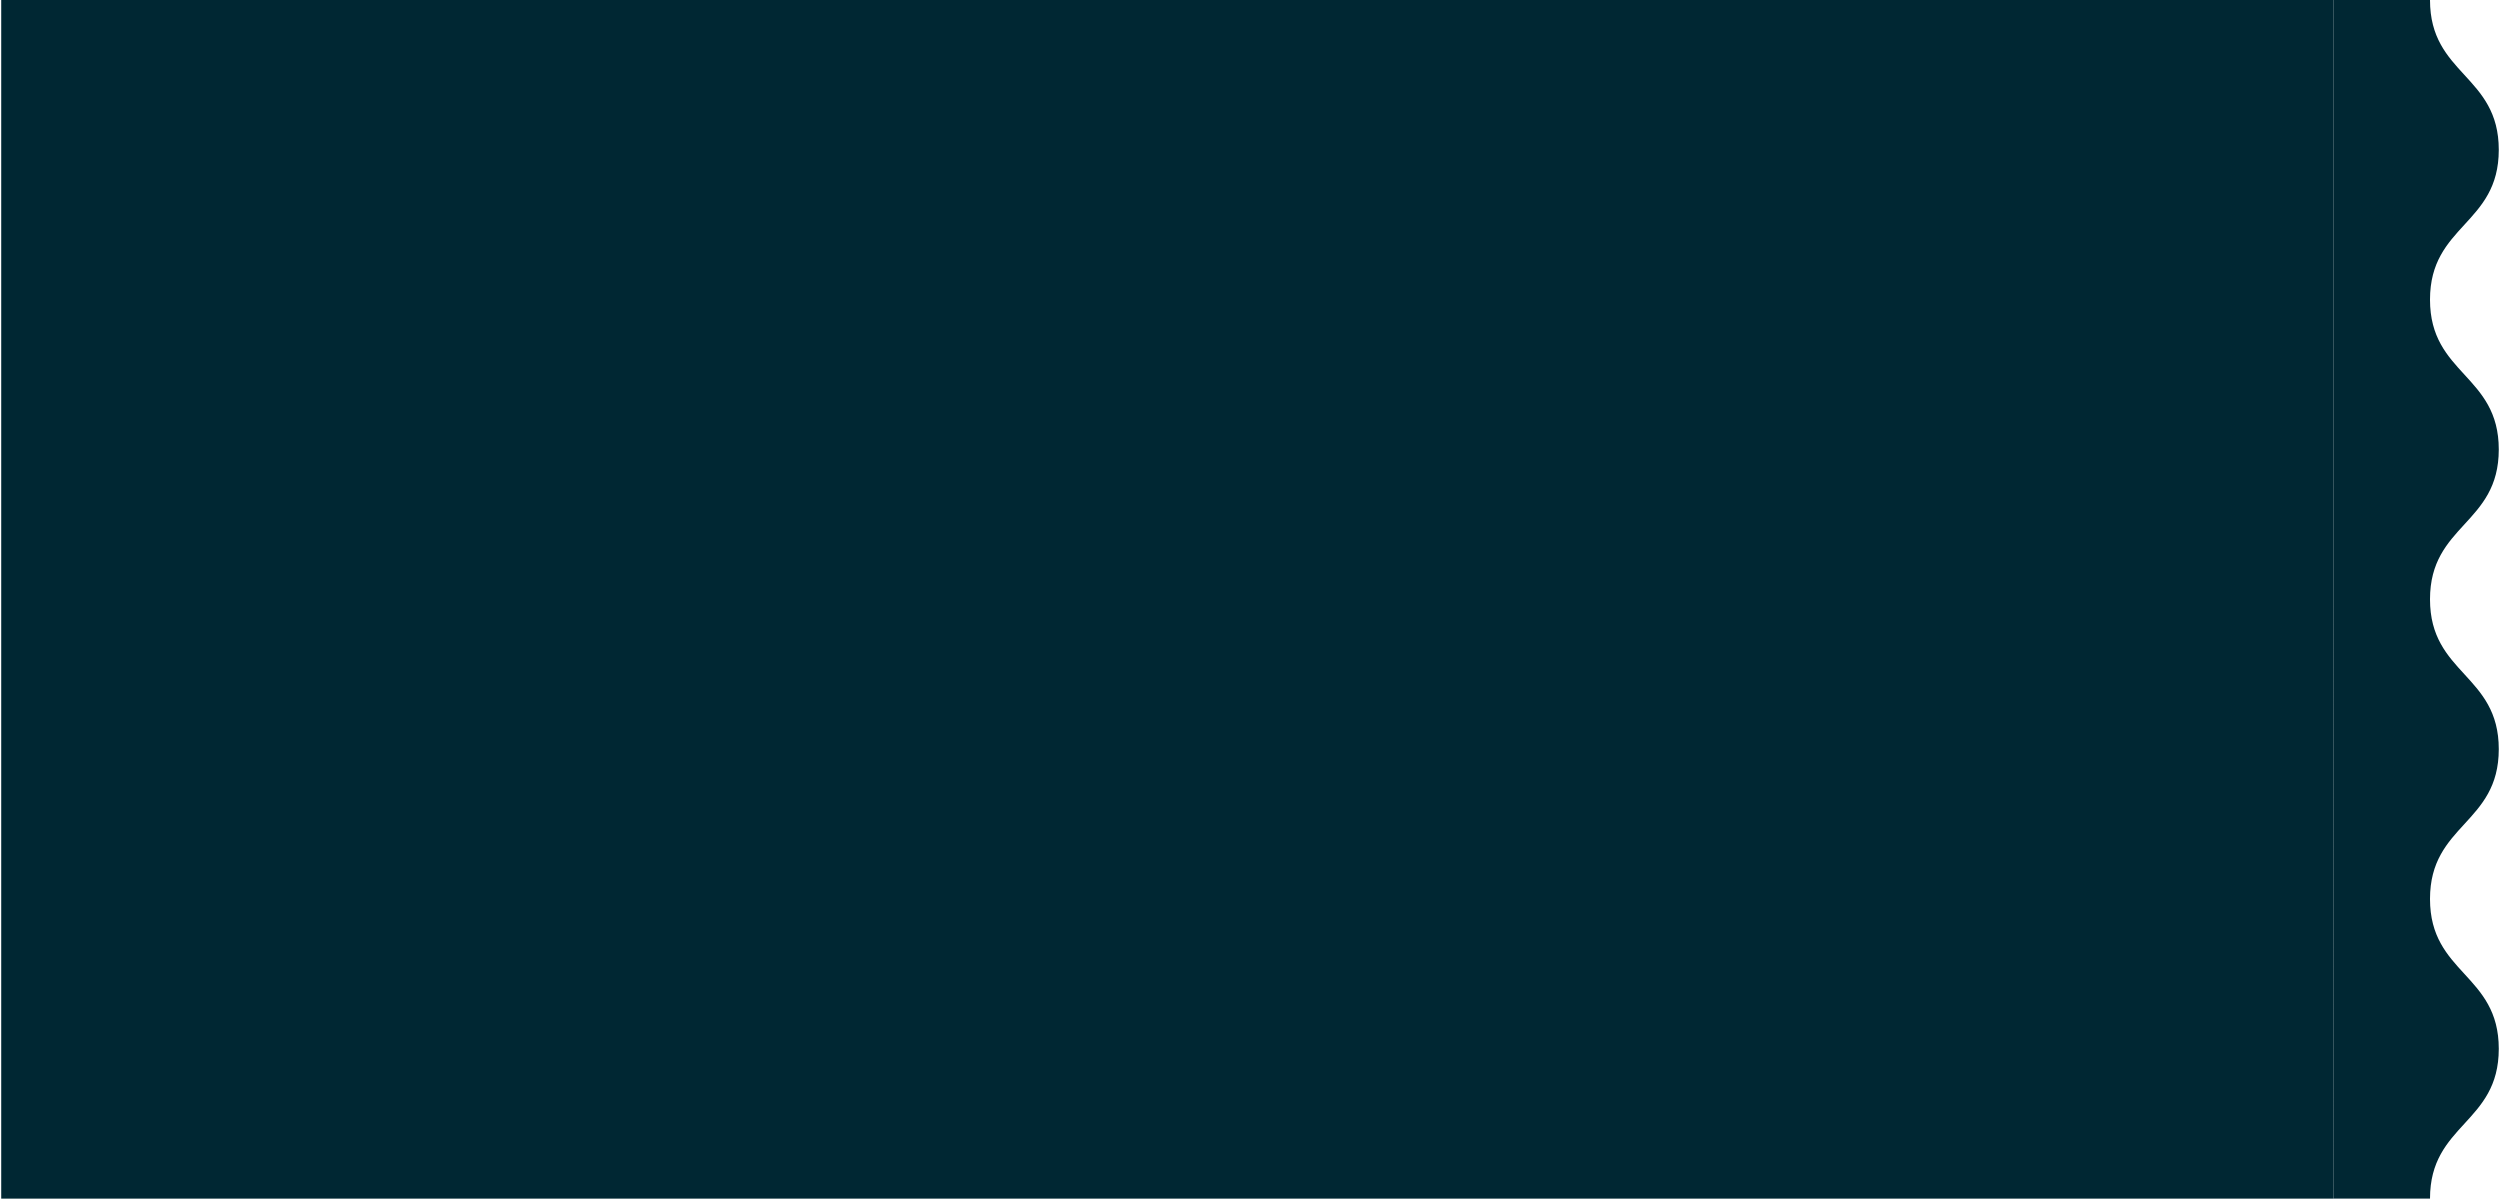
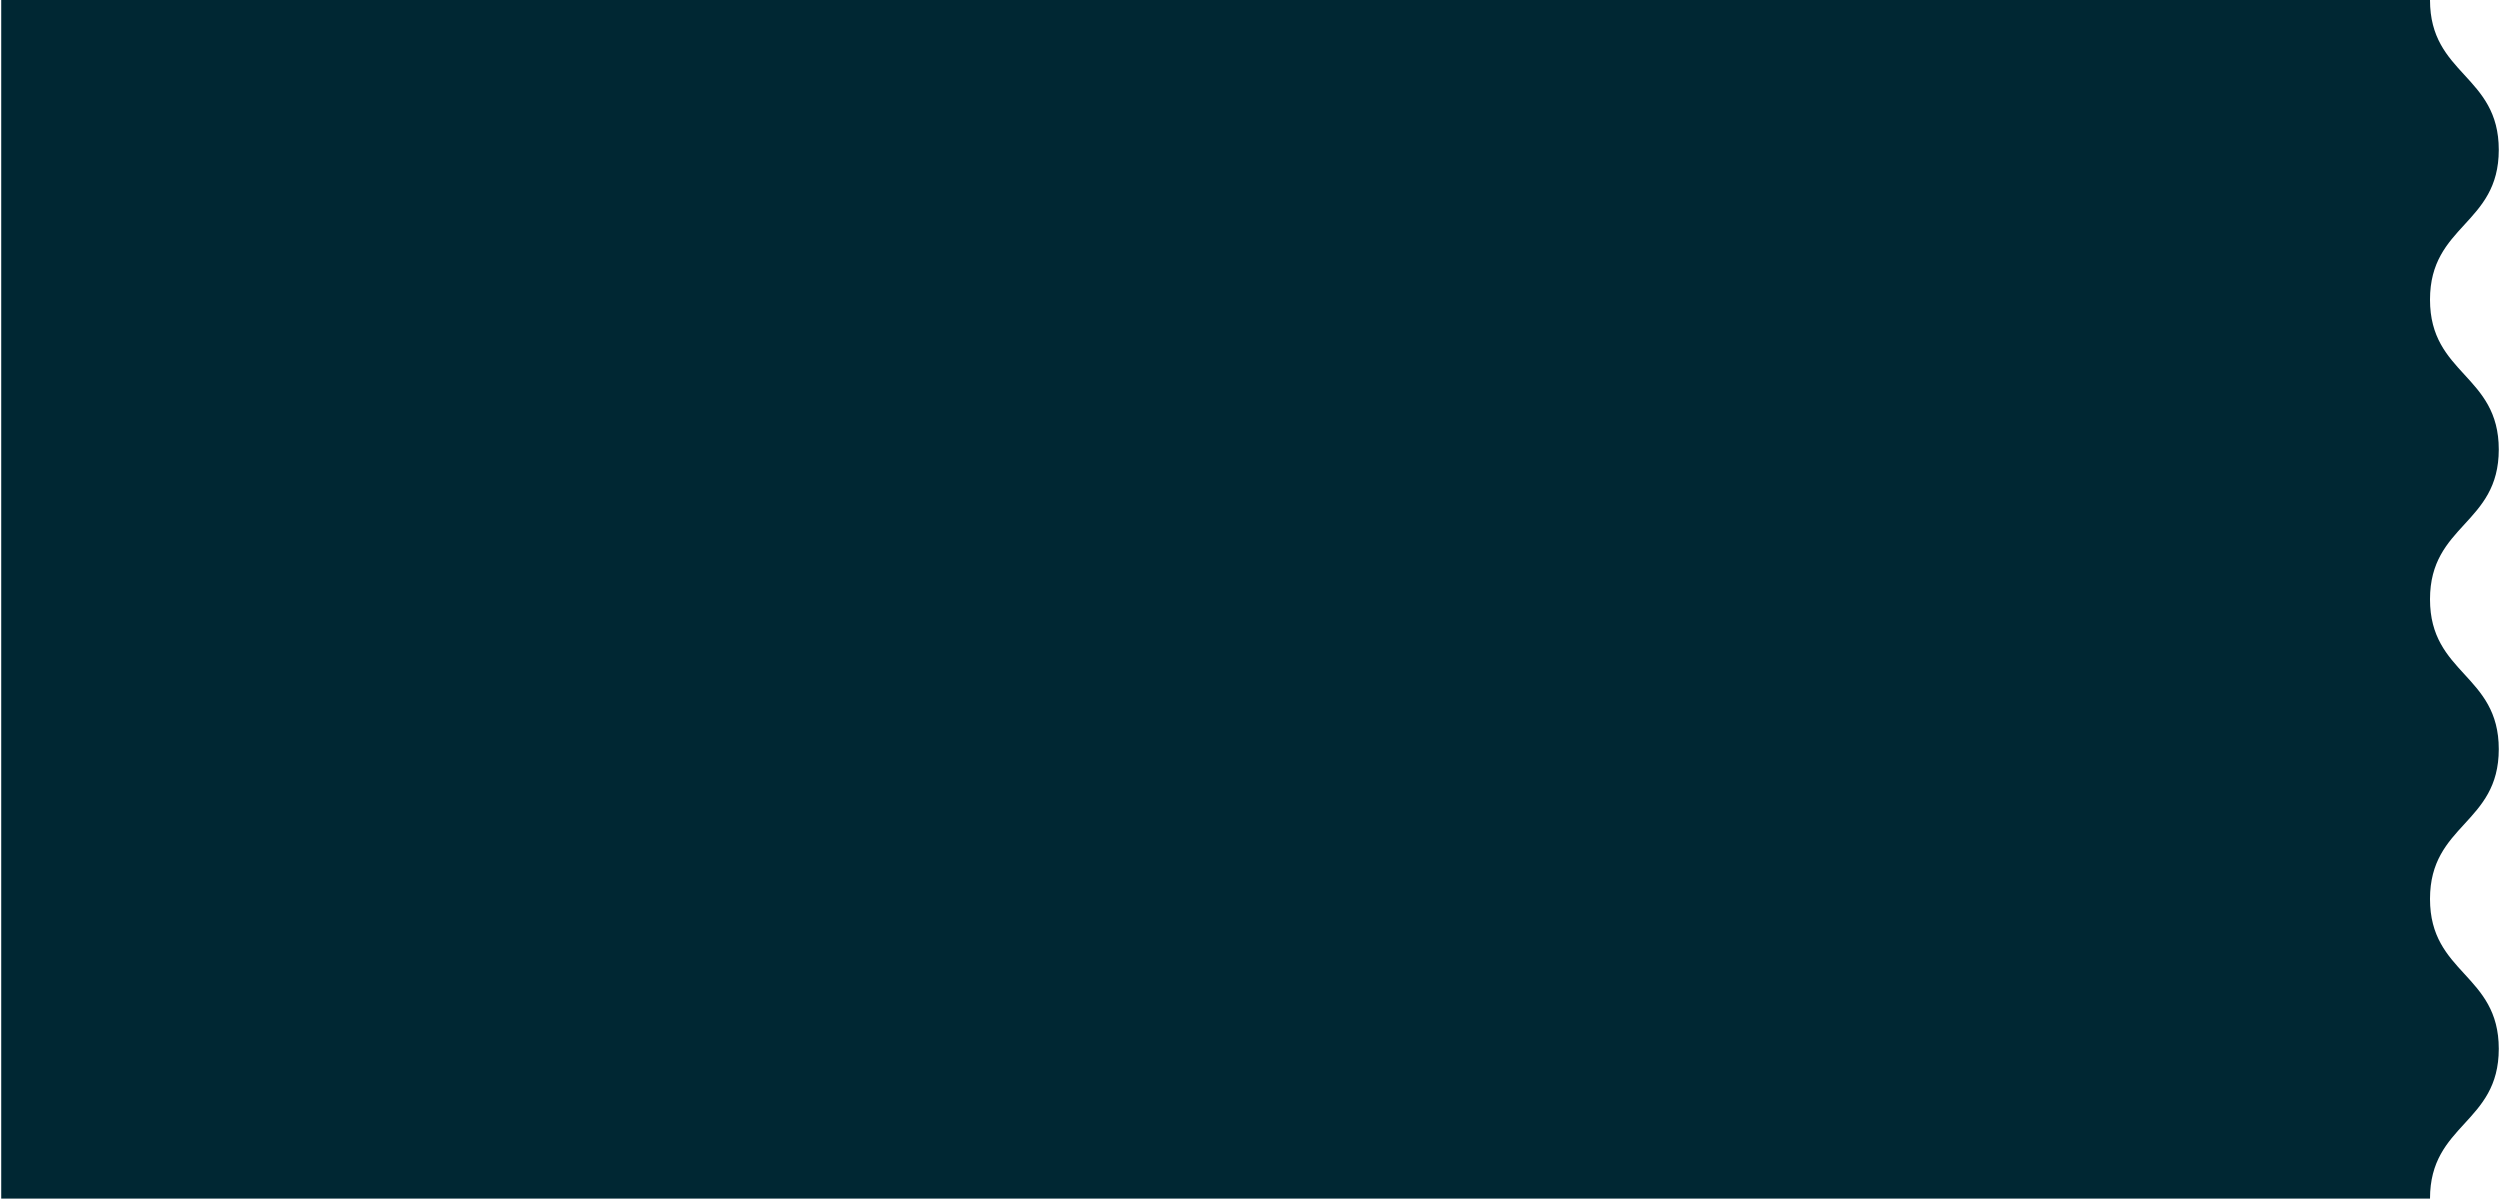
<svg xmlns="http://www.w3.org/2000/svg" width="1022" height="490" viewBox="0 0 1022 490" fill="none">
-   <path d="M993.386 245C993.386 275.625 1021.5 275.625 1021.5 306.25C1021.5 336.875 993.386 336.875 993.386 367.5C993.386 398.125 1021.5 398.125 1021.5 428.75C1021.5 459.375 993.386 459.375 993.386 490H953.856L953.855 0H993.386C993.386 30.625 1021.5 30.625 1021.5 61.25C1021.5 91.875 993.386 91.875 993.386 122.5C993.386 153.125 1021.5 153.125 1021.5 183.75C1021.5 214.375 993.386 214.375 993.386 245Z" fill="#002733" />
-   <path d="M0.5 0H953.855V490H0.5V0Z" fill="#002733" />
+   <path d="M0.5 0H947H993.386C993.386 15.312 1000.41 22.969 1007.44 30.625C1014.47 38.281 1021.5 45.938 1021.5 61.25C1021.5 76.562 1014.47 84.219 1007.44 91.875C1000.41 99.531 993.386 107.188 993.386 122.5C993.386 137.812 1000.41 145.469 1007.44 153.125C1014.47 160.781 1021.5 168.438 1021.5 183.75C1021.5 199.062 1014.47 206.719 1007.44 214.375C1000.41 222.031 993.386 229.688 993.386 245C993.386 260.312 1000.41 267.969 1007.44 275.625C1014.47 283.281 1021.5 290.938 1021.5 306.25C1021.5 321.562 1014.47 329.219 1007.44 336.875C1000.41 344.531 993.386 352.188 993.386 367.5C993.386 382.812 1000.41 390.469 1007.44 398.125C1014.47 405.781 1021.5 413.438 1021.5 428.75C1021.5 444.062 1014.47 451.719 1007.44 459.375C1000.41 467.031 993.386 474.688 993.386 490H947H946H0.5V0Z" fill="#002733" />
</svg>
